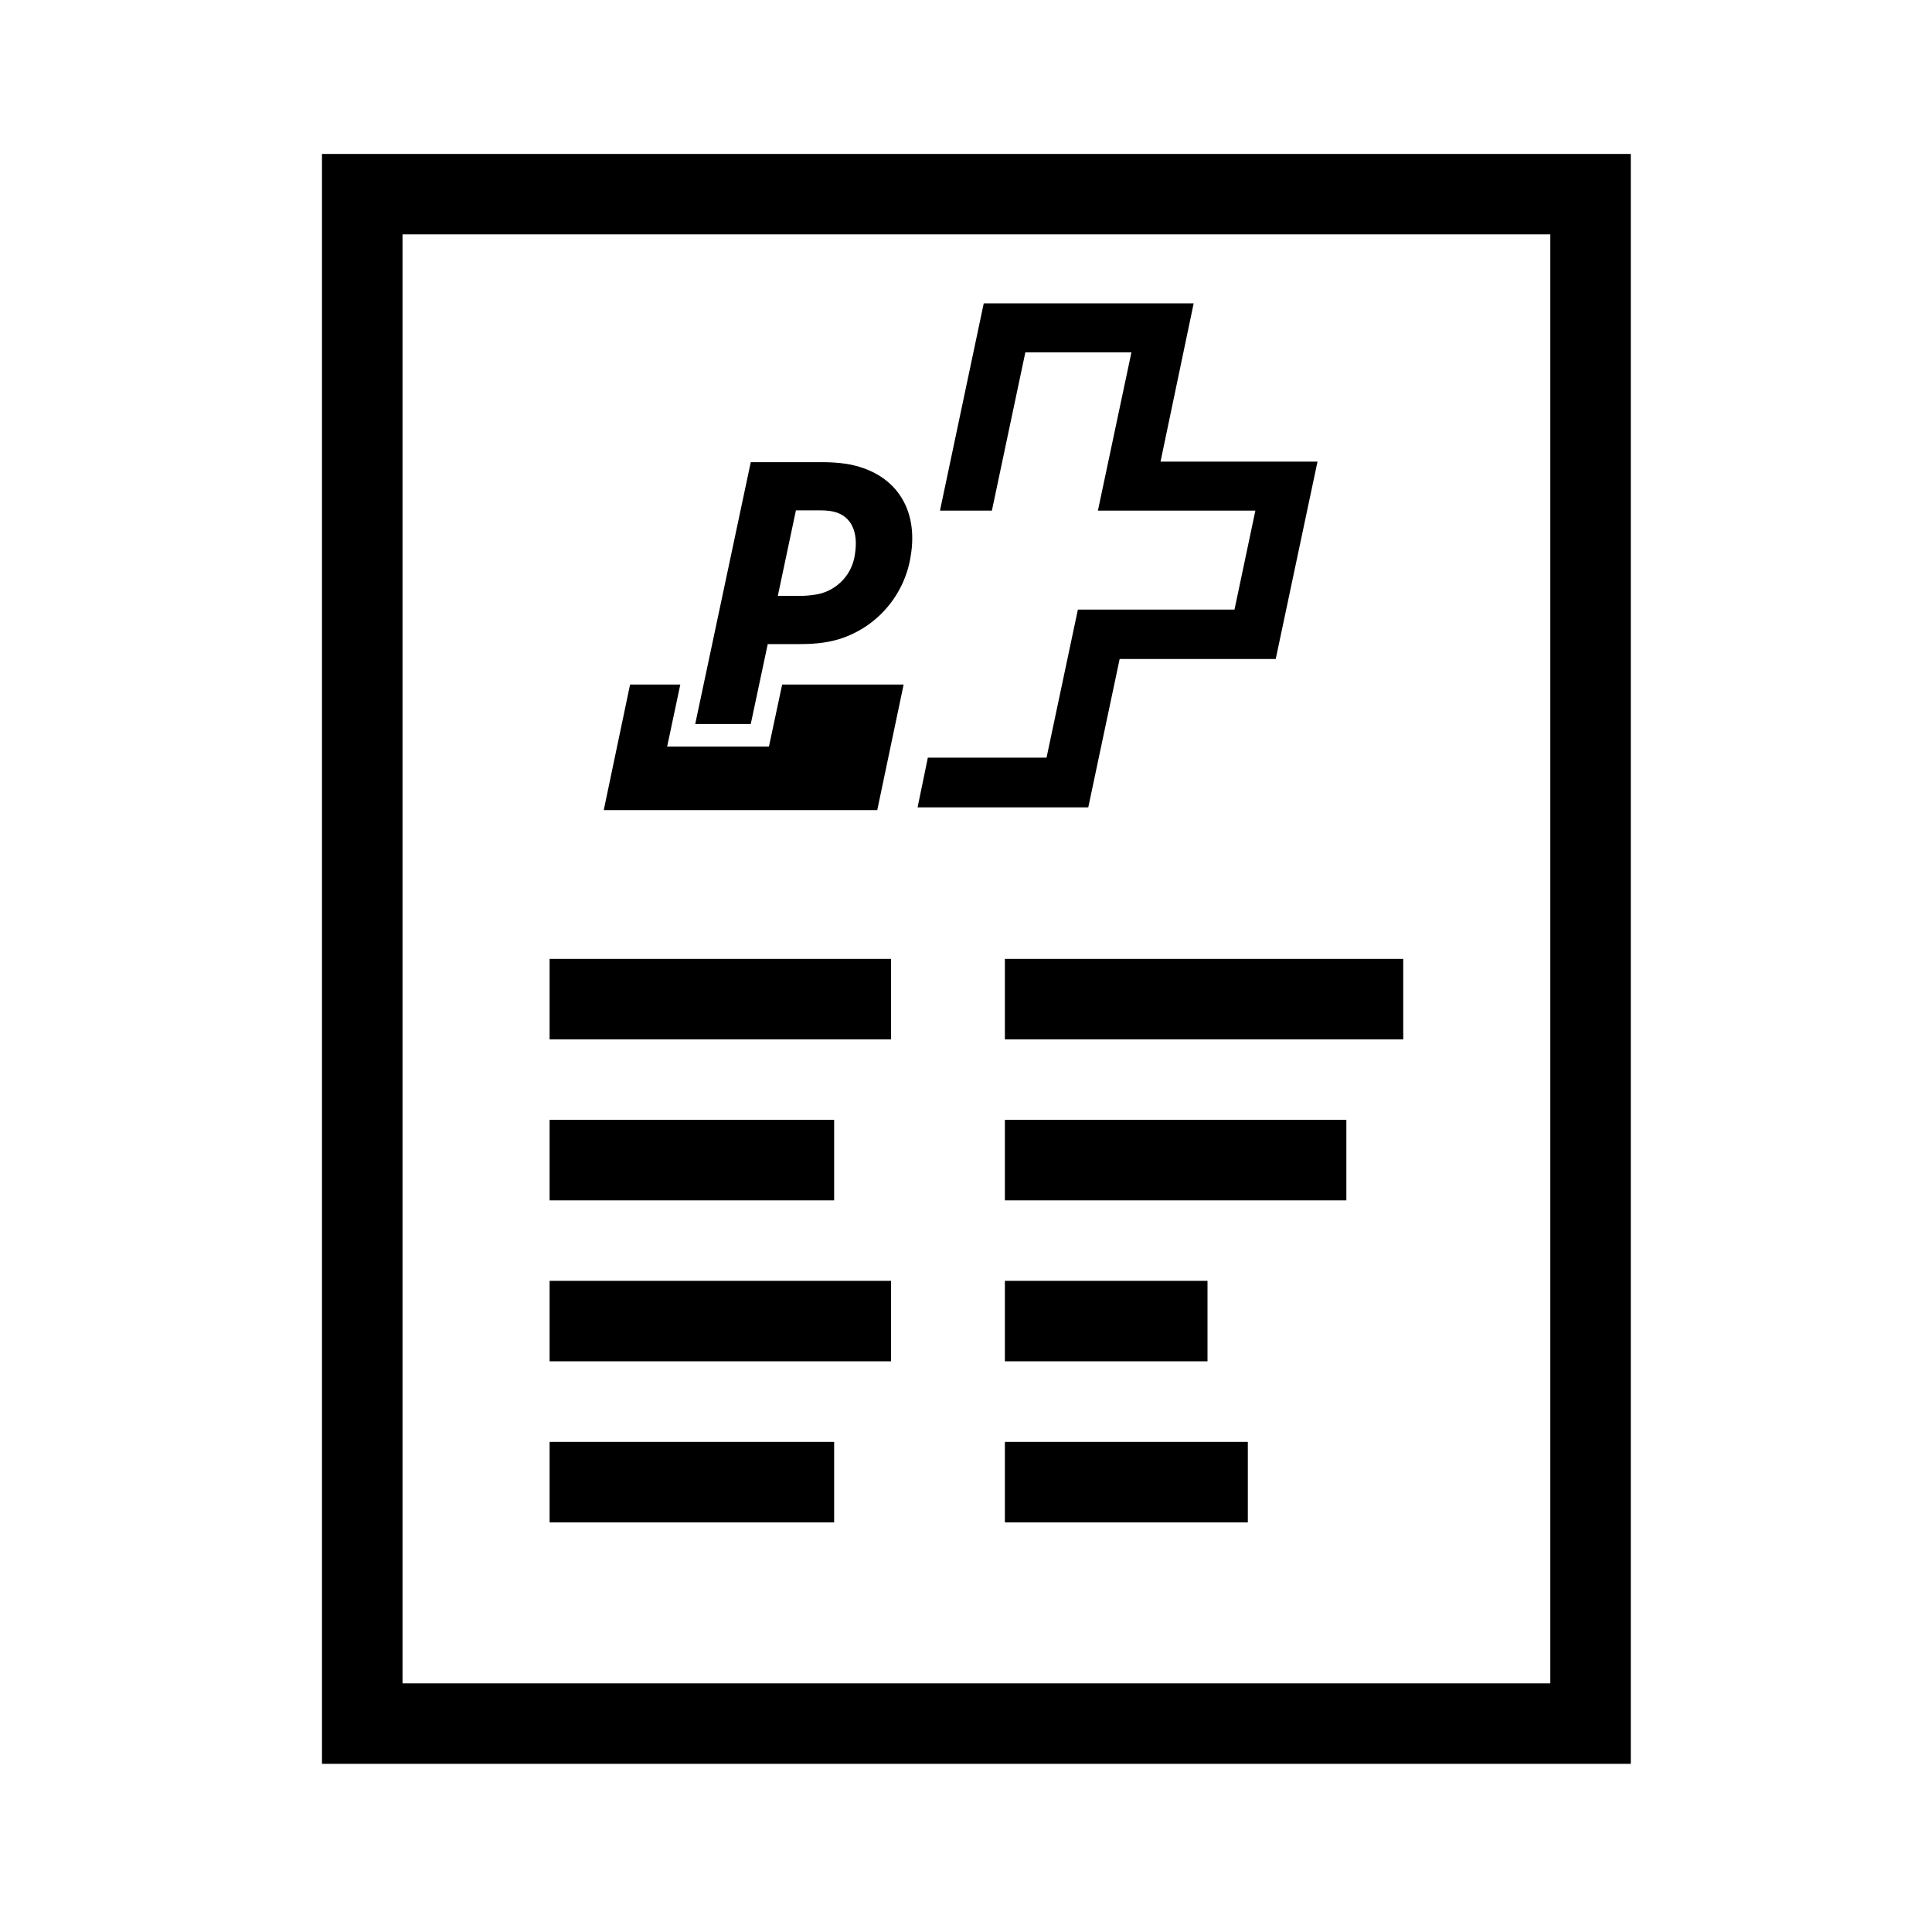
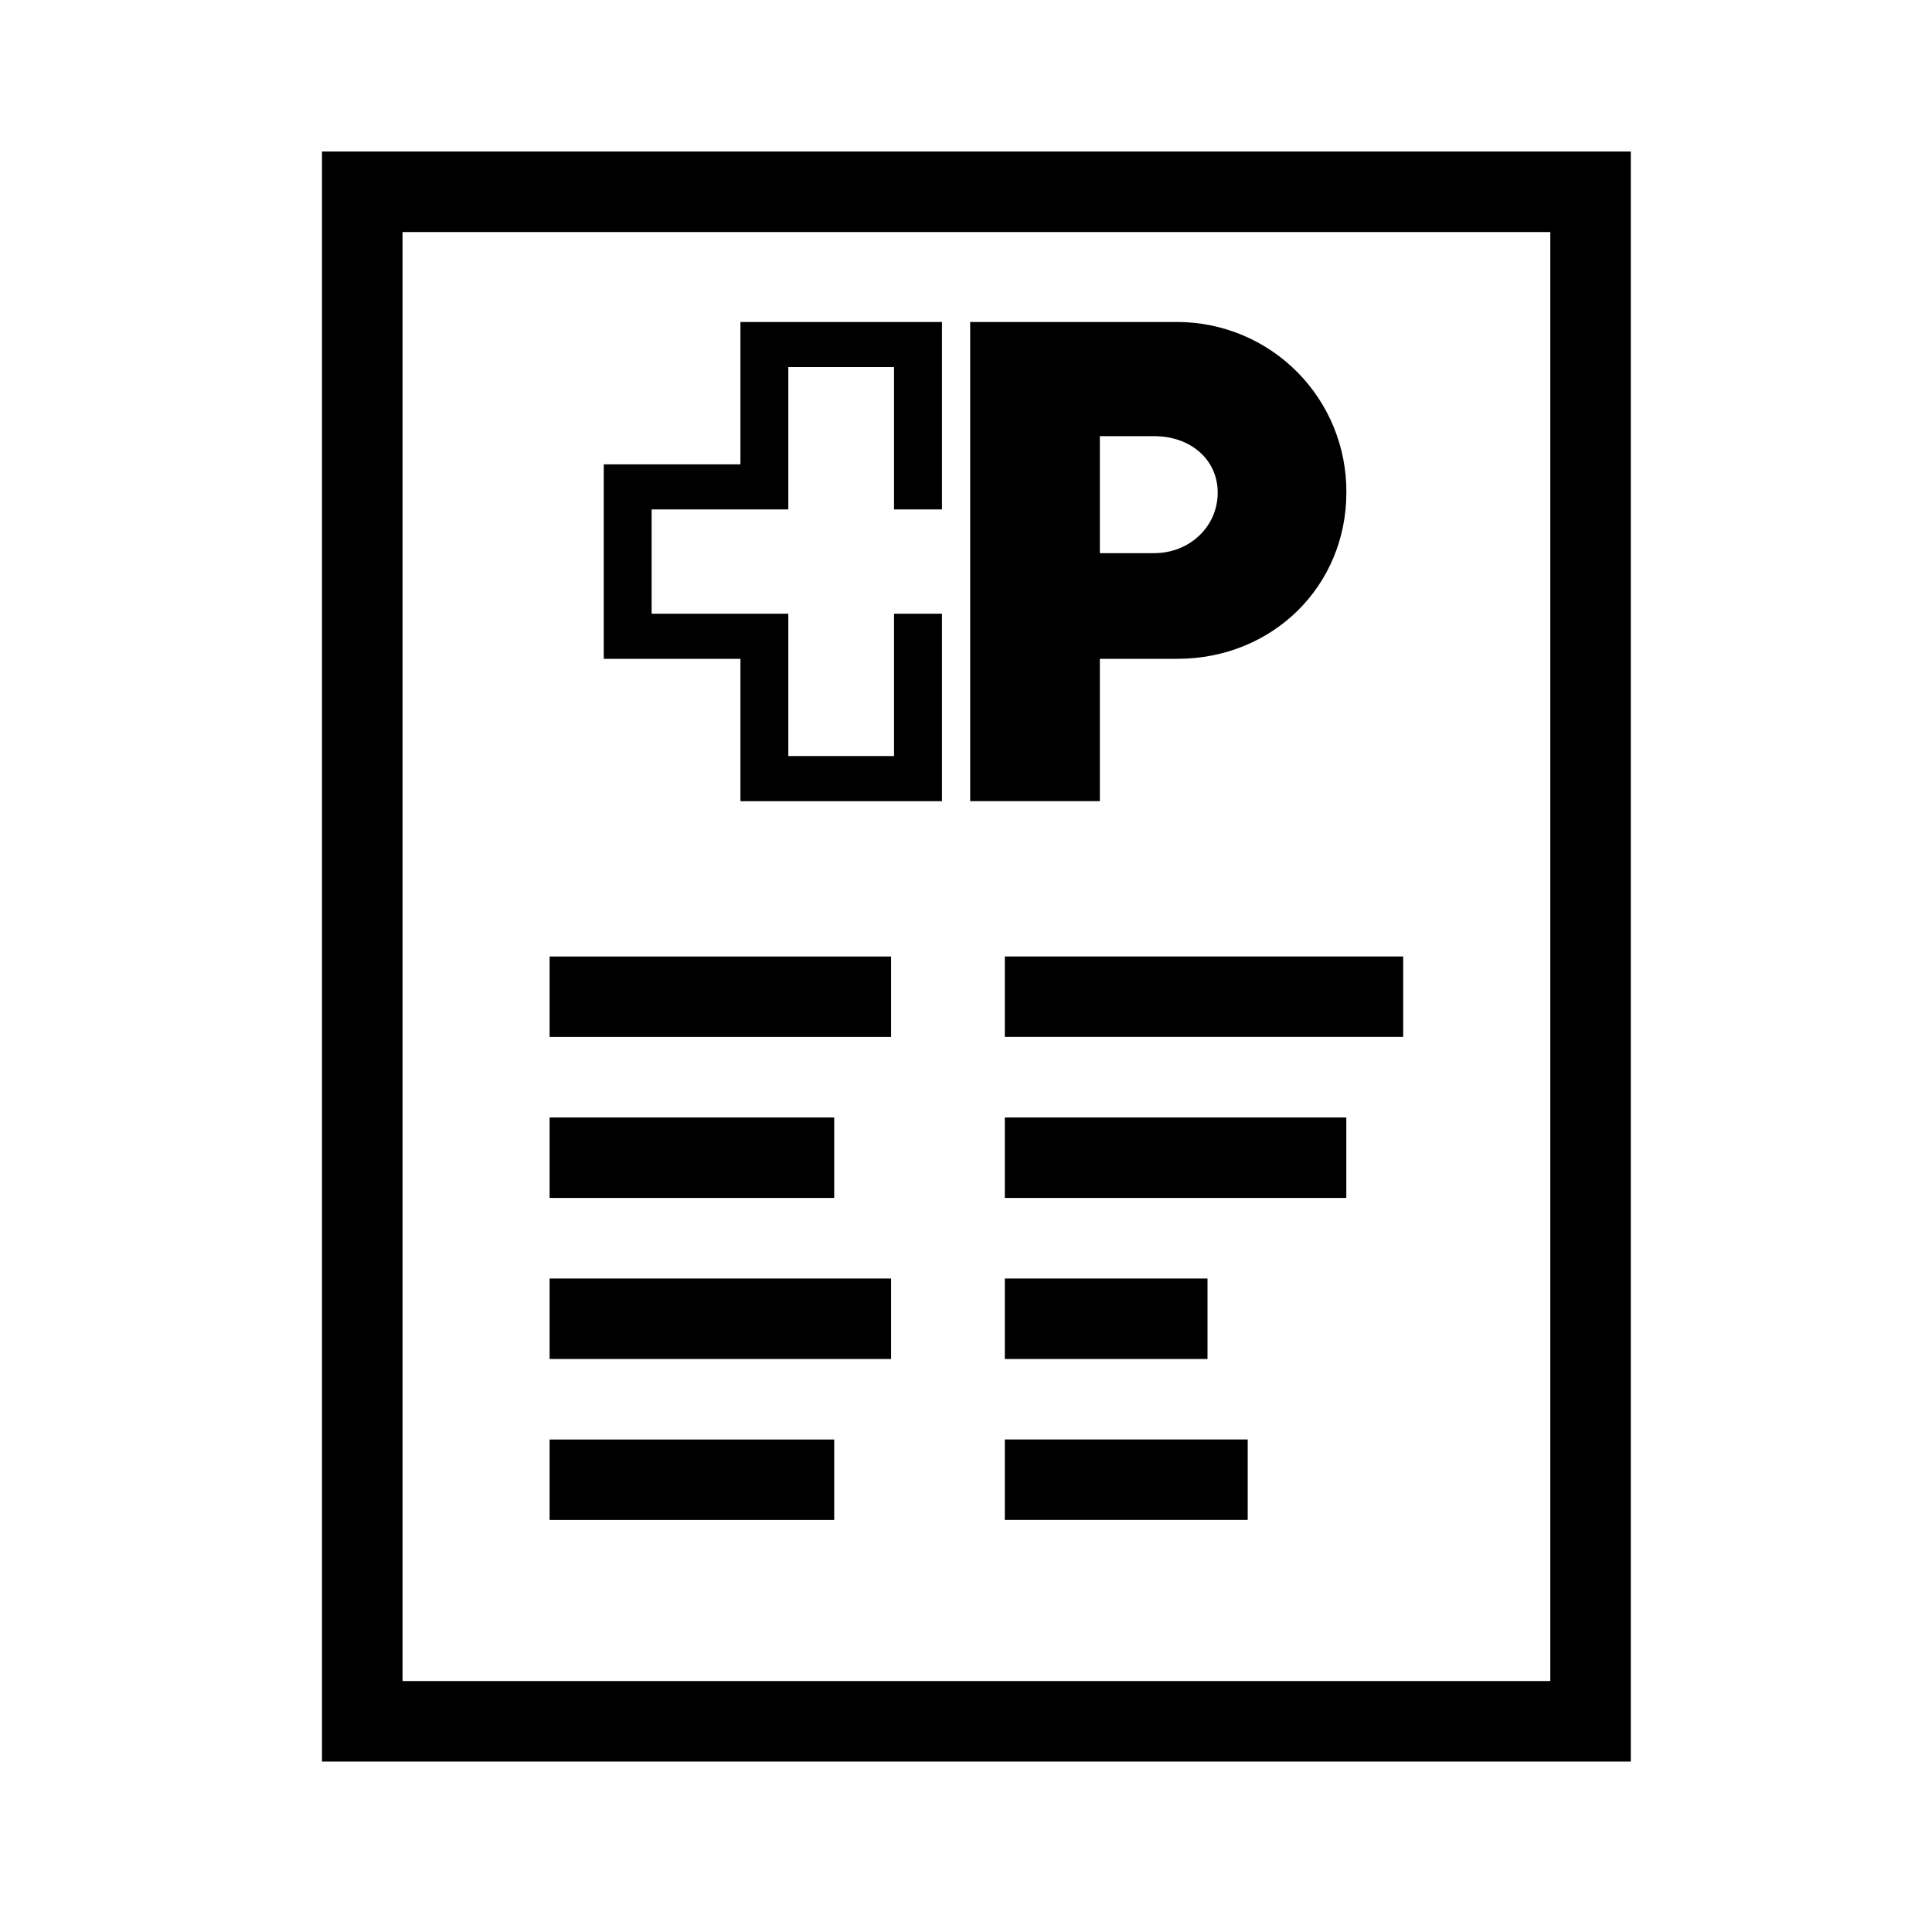
<svg xmlns="http://www.w3.org/2000/svg" xml:space="preserve" viewBox="0 0 32 32">
  <g id="icon">
-     <path fill="currentColor" d="M5.333 2.549v26.666h21.678V2.55H5.333zm20.345 25.333H6.667v-24h19.011v24zM14.76 17.215H9.103v-1.333h5.656v1.333zm-.943 2.667H9.103v-1.334h4.713v1.334zm0 5.333H9.103v-1.333h4.713v1.333zm2.827-9.333h6.598v1.333h-6.598v-1.333zm0 2.666H22.3v1.334h-5.656v-1.334zm-1.884 4H9.103v-1.333h5.656v1.333zm5.241 0h-3.357v-1.333H20v1.333zm-3.357 1.334h4.024v1.333h-4.024v-1.333zm-2.112-10.464H10l.436-2.08h.832l-.218 1.028h1.686l.219-1.028h2.012l-.437 2.08zm-1.816-2.75h.535c.282 0 .466-.029.645-.081a1.716 1.716 0 0 0 1.185-1.359c.144-.81-.259-1.41-1.059-1.545a2.877 2.877 0 0 0-.42-.028h-1.167l-.92 4.337h.92l.281-1.323zm.466-2.215h.403c.115 0 .201.012.27.035.23.076.368.303.305.694a.778.778 0 0 1-.61.659 1.659 1.659 0 0 1-.293.029h-.374l.3-1.417zm4.843 4.92h-2.827l.17-.824h1.966l.519-2.452h2.594l.346-1.64h-2.608l.555-2.621h-1.757l-.554 2.621h-.86l.725-3.433h3.477l-.549 2.622h2.6l-.692 3.269h-2.585l-.52 2.458z" />
+     <path fill="currentColor" d="M5.333 2.51v26.667h21.678V2.51H5.333zm20.345 25.333H6.667v-24h19.011v24zM14.759 17.176H9.103v-1.333h5.656v1.333zm-.943 2.666H9.103v-1.333h4.714v1.333zm0 5.334H9.103v-1.333h4.714v1.333zm2.827-9.334h6.598v1.333h-6.598v-1.333zm0 2.667h5.656v1.333h-5.656v-1.333zm-1.884 4H9.103v-1.333h5.656v1.333zm5.241 0h-3.357v-1.333H20v1.333zm-3.357 1.333h4.023v1.333h-4.023v-1.333zm-4.379-12.93H10V7.691h2.264V5.333h3.338v3.105h-.794V6.08h-1.751v2.358h-2.264v1.727h2.264v2.358h1.751v-2.358h.794v3.105h-3.338v-2.358zm5.953 0H19.5c1.576 0 2.8-1.202 2.8-2.756a2.804 2.804 0 0 0-2.8-2.823h-3.431v7.936h2.148v-2.357zm0-3.688h.898c.612 0 1.054.394 1.054.935 0 .563-.465 1.003-1.054 1.003h-.898V7.224z" />
  </g>
</svg>
